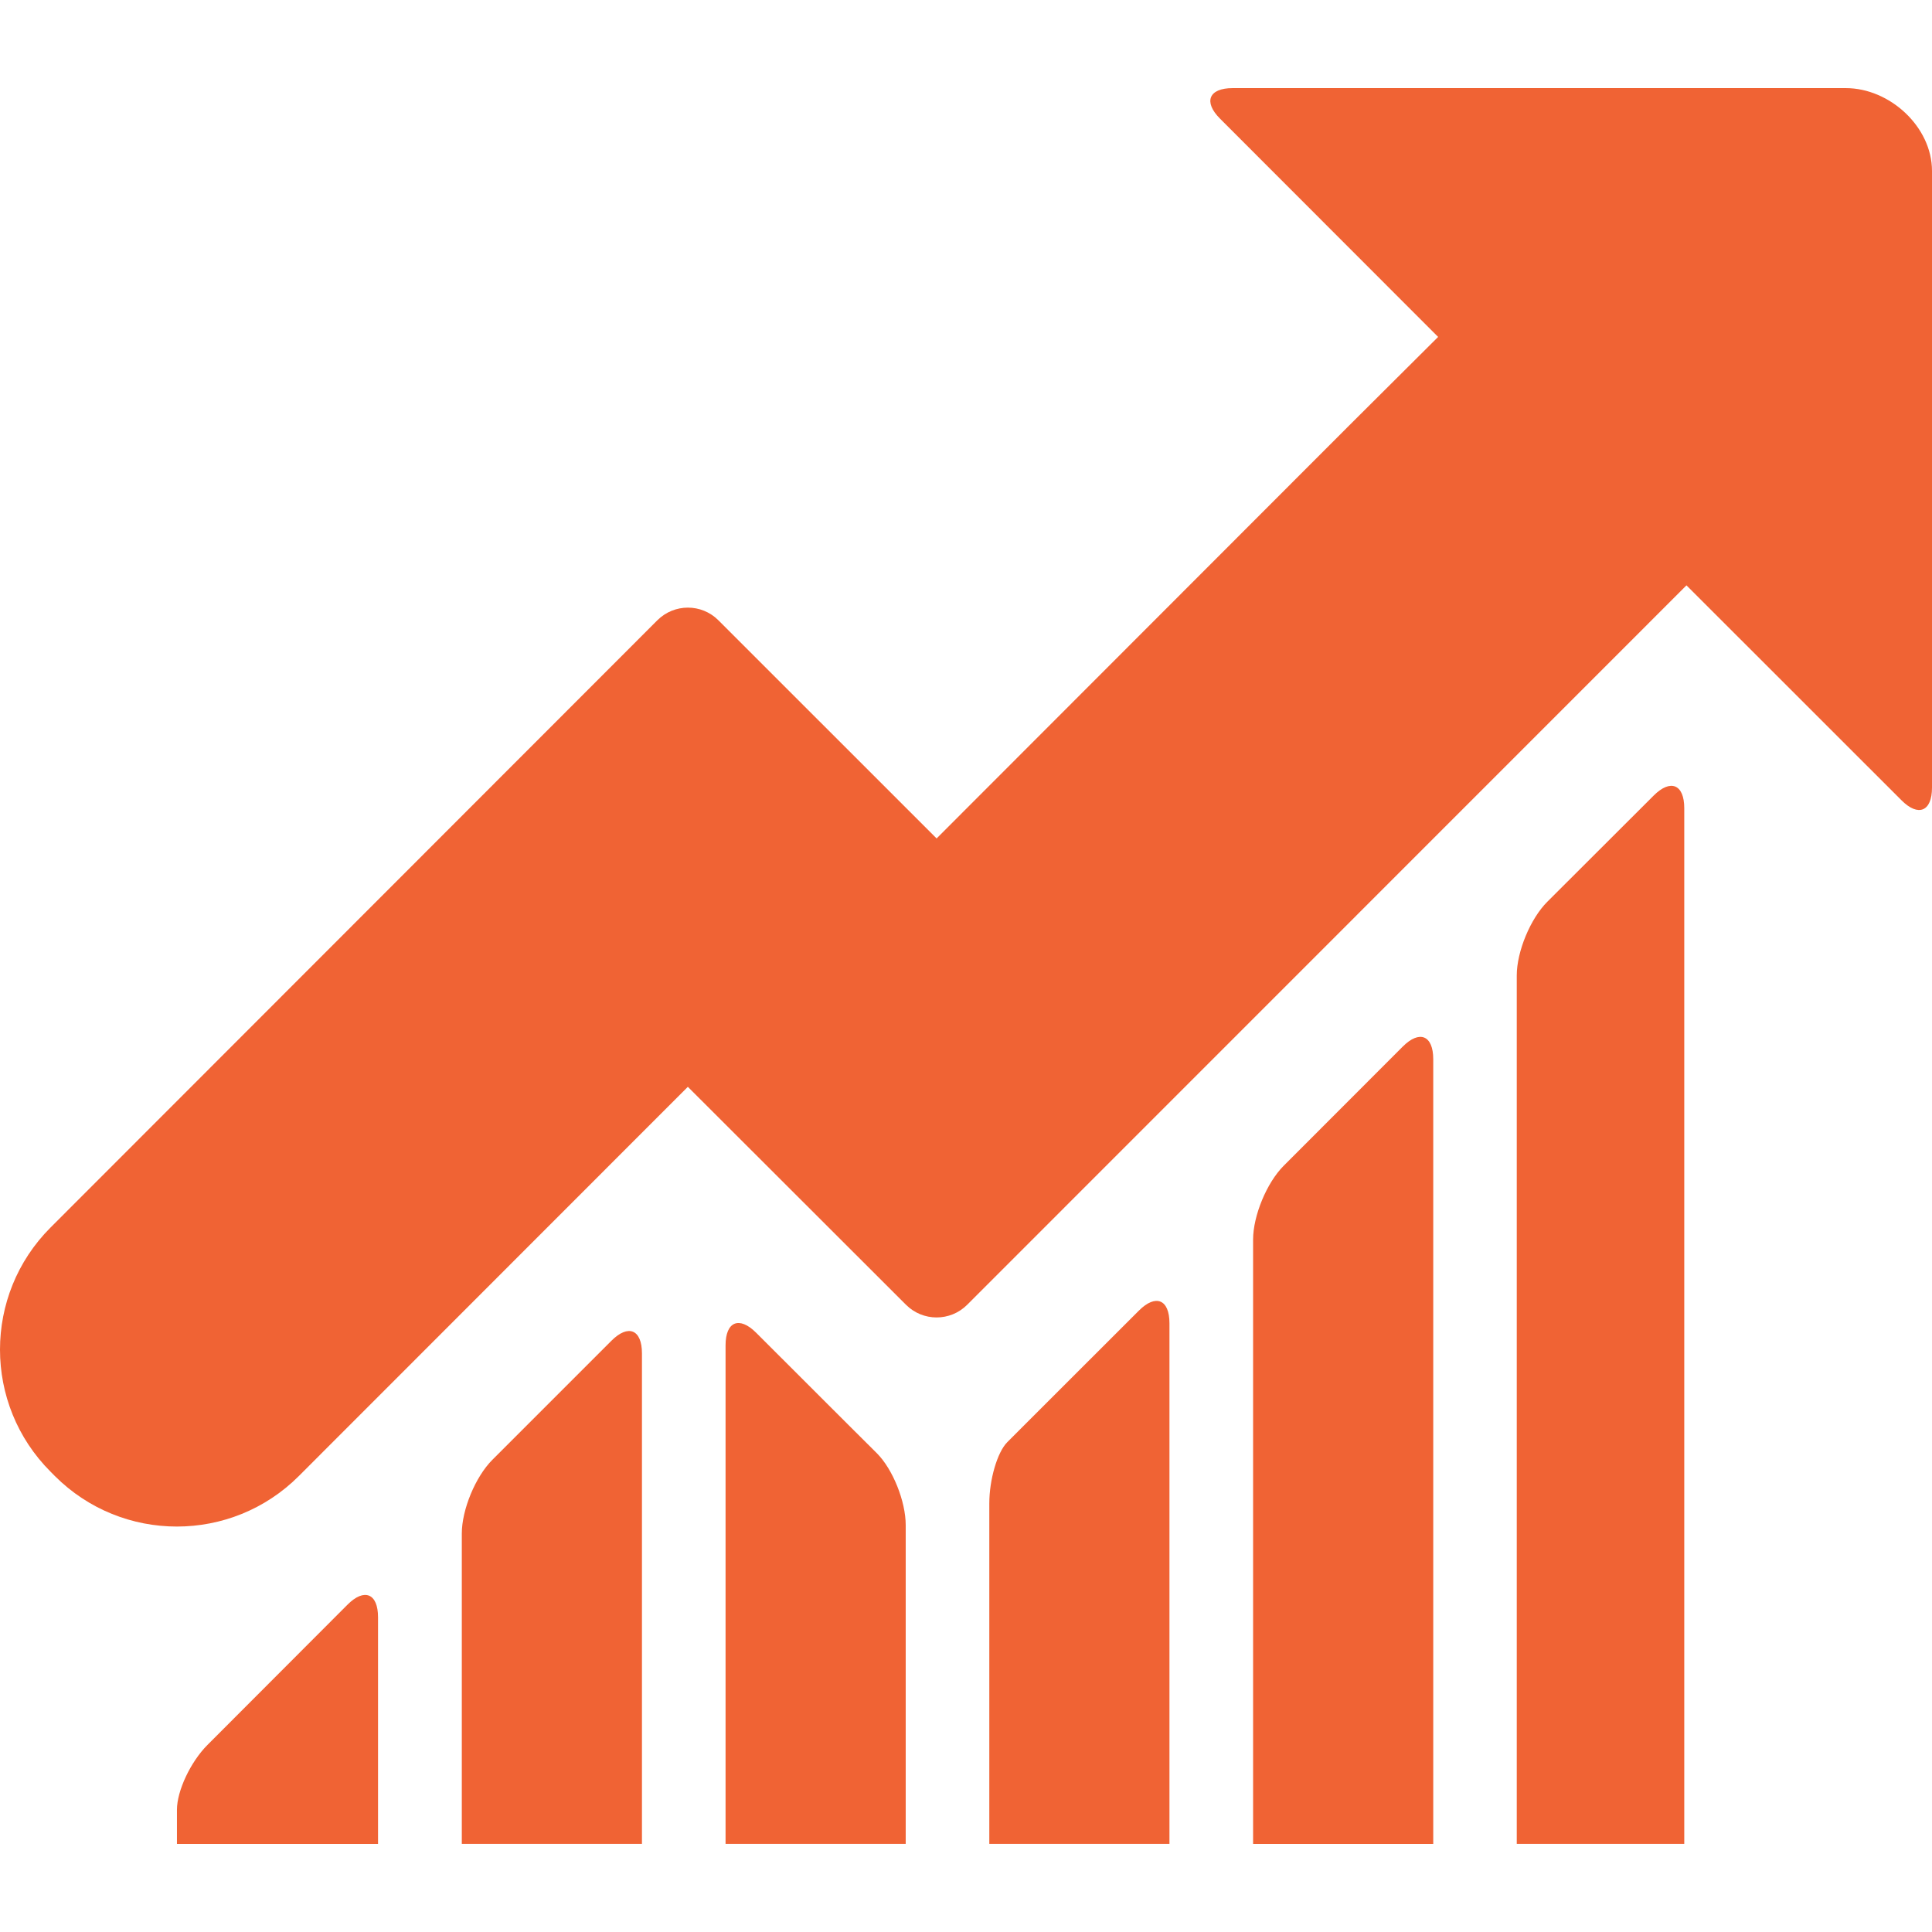
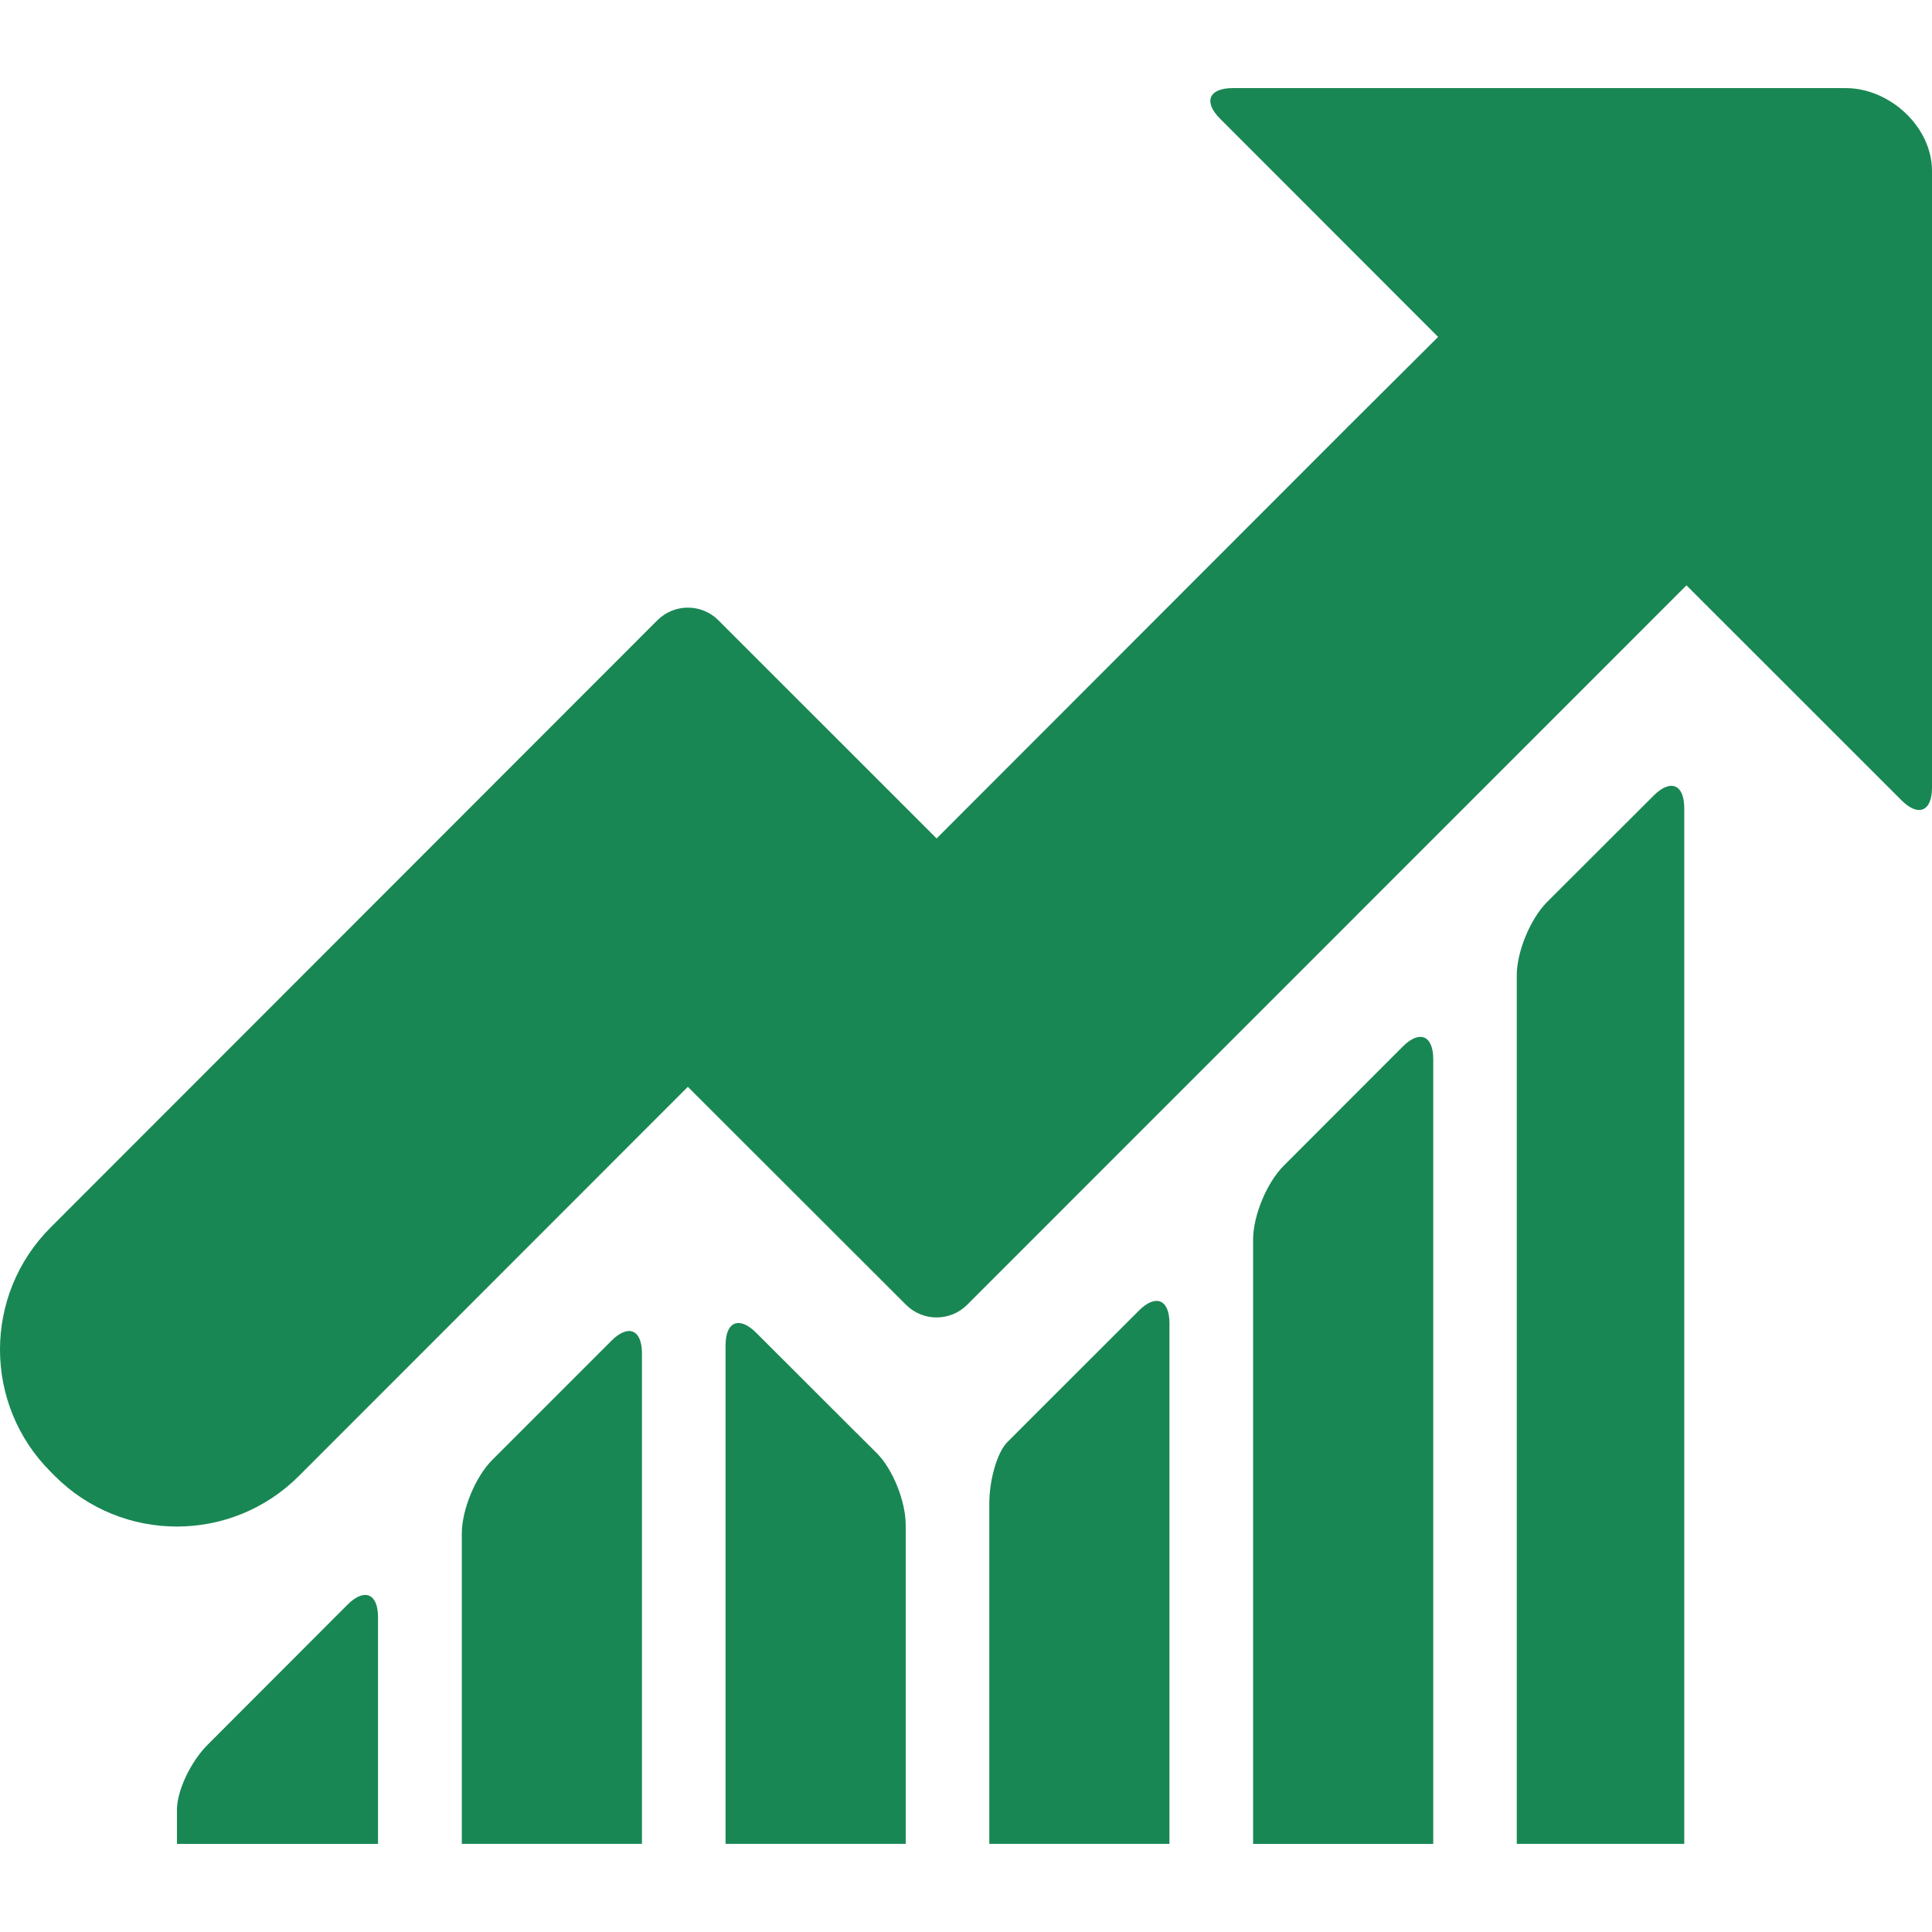
<svg xmlns="http://www.w3.org/2000/svg" height="800px" width="800px" version="1.1" id="Capa_1" viewBox="0 0 363.868 363.868" xml:space="preserve">
  <g>
-     <path style="fill:#f06334;" d="M92.723,274.945c-3.178,3.178-5.747,9.388-5.747,13.875v58.444h33.929v-92.373   c0-4.487-2.569-5.56-5.747-2.382L92.723,274.945z" />
-     <path style="fill:#f06334;" d="M241.752,219.573c-3.17,3.178-5.747,9.389-5.747,13.884v113.816h33.929V199.487   c0-4.487-2.569-5.552-5.747-2.374L241.752,219.573z" />
-     <path style="fill:#f06334;" d="M291.418,169.834c-3.178,3.17-5.755,9.38-5.755,13.867v163.563h31.547V152.212   c0-4.487-2.577-5.56-5.755-2.382L291.418,169.834z" />
-     <path style="fill:#f06334;" d="M193.078,268.239c0,0-1.512,1.52-3.381,3.39c-1.861,1.87-3.373,7.031-3.373,11.518v64.118h33.929   v-98.047c0-4.487-2.577-5.56-5.755-2.382L193.078,268.239z" />
-     <path style="fill:#f06334;" d="M142.405,250.998c-3.178-3.17-5.755-2.105-5.755,2.382v93.885h33.929v-60.03   c0-4.487-2.439-10.559-5.454-13.558l-5.454-5.43L142.405,250.998z" />
-     <path style="fill:#f06334;" d="M50.023,317.669l-10.957,10.974c-3.17,3.178-5.739,8.633-5.739,12.193v6.438h37.871V304.59   c0-4.487-2.569-5.552-5.747-2.374L50.023,317.669z" />
-     <path style="fill:#f06334;" d="M358.121,150.724c3.17,3.178,5.747,2.105,5.747-2.382V32.193c0-8.316-7.966-15.599-16.233-15.599   H232.16c-4.487,0-5.56,2.577-2.382,5.755l41.074,41.106l-16.753,16.68l-77.701,77.774L135.3,116.82   c-3.178-3.178-8.316-3.17-11.494,0L9.519,231.189C-3.178,243.894-3.17,264.484,9.527,277.18l0.797,0.805   c12.697,12.697,33.287,12.697,45.975-0.008l73.247-73.287l41.098,41.057c3.178,3.17,8.324,3.17,11.502,0l135.479-135.503   L358.121,150.724z" />
+     <path style="fill:#198754;" d="M92.723,274.945c-3.178,3.178-5.747,9.388-5.747,13.875v58.444h33.929v-92.373   c0-4.487-2.569-5.56-5.747-2.382L92.723,274.945z" />
+     <path style="fill:#198754;" d="M241.752,219.573c-3.17,3.178-5.747,9.389-5.747,13.884v113.816h33.929V199.487   c0-4.487-2.569-5.552-5.747-2.374L241.752,219.573z" />
+     <path style="fill:#198754;" d="M291.418,169.834c-3.178,3.17-5.755,9.38-5.755,13.867v163.563h31.547V152.212   c0-4.487-2.577-5.56-5.755-2.382L291.418,169.834z" />
+     <path style="fill:#198754;" d="M193.078,268.239c0,0-1.512,1.52-3.381,3.39c-1.861,1.87-3.373,7.031-3.373,11.518v64.118h33.929   v-98.047c0-4.487-2.577-5.56-5.755-2.382L193.078,268.239z" />
+     <path style="fill:#198754;" d="M142.405,250.998c-3.178-3.17-5.755-2.105-5.755,2.382v93.885h33.929v-60.03   c0-4.487-2.439-10.559-5.454-13.558l-5.454-5.43L142.405,250.998z" />
+     <path style="fill:#198754;" d="M50.023,317.669l-10.957,10.974c-3.17,3.178-5.739,8.633-5.739,12.193v6.438h37.871V304.59   c0-4.487-2.569-5.552-5.747-2.374L50.023,317.669z" />
+     <path style="fill:#198754;" d="M358.121,150.724c3.17,3.178,5.747,2.105,5.747-2.382V32.193c0-8.316-7.966-15.599-16.233-15.599   H232.16c-4.487,0-5.56,2.577-2.382,5.755l41.074,41.106l-16.753,16.68l-77.701,77.774L135.3,116.82   c-3.178-3.178-8.316-3.17-11.494,0L9.519,231.189C-3.178,243.894-3.17,264.484,9.527,277.18l0.797,0.805   c12.697,12.697,33.287,12.697,45.975-0.008l73.247-73.287l41.098,41.057c3.178,3.17,8.324,3.17,11.502,0l135.479-135.503   L358.121,150.724z" />
  </g>
</svg>
